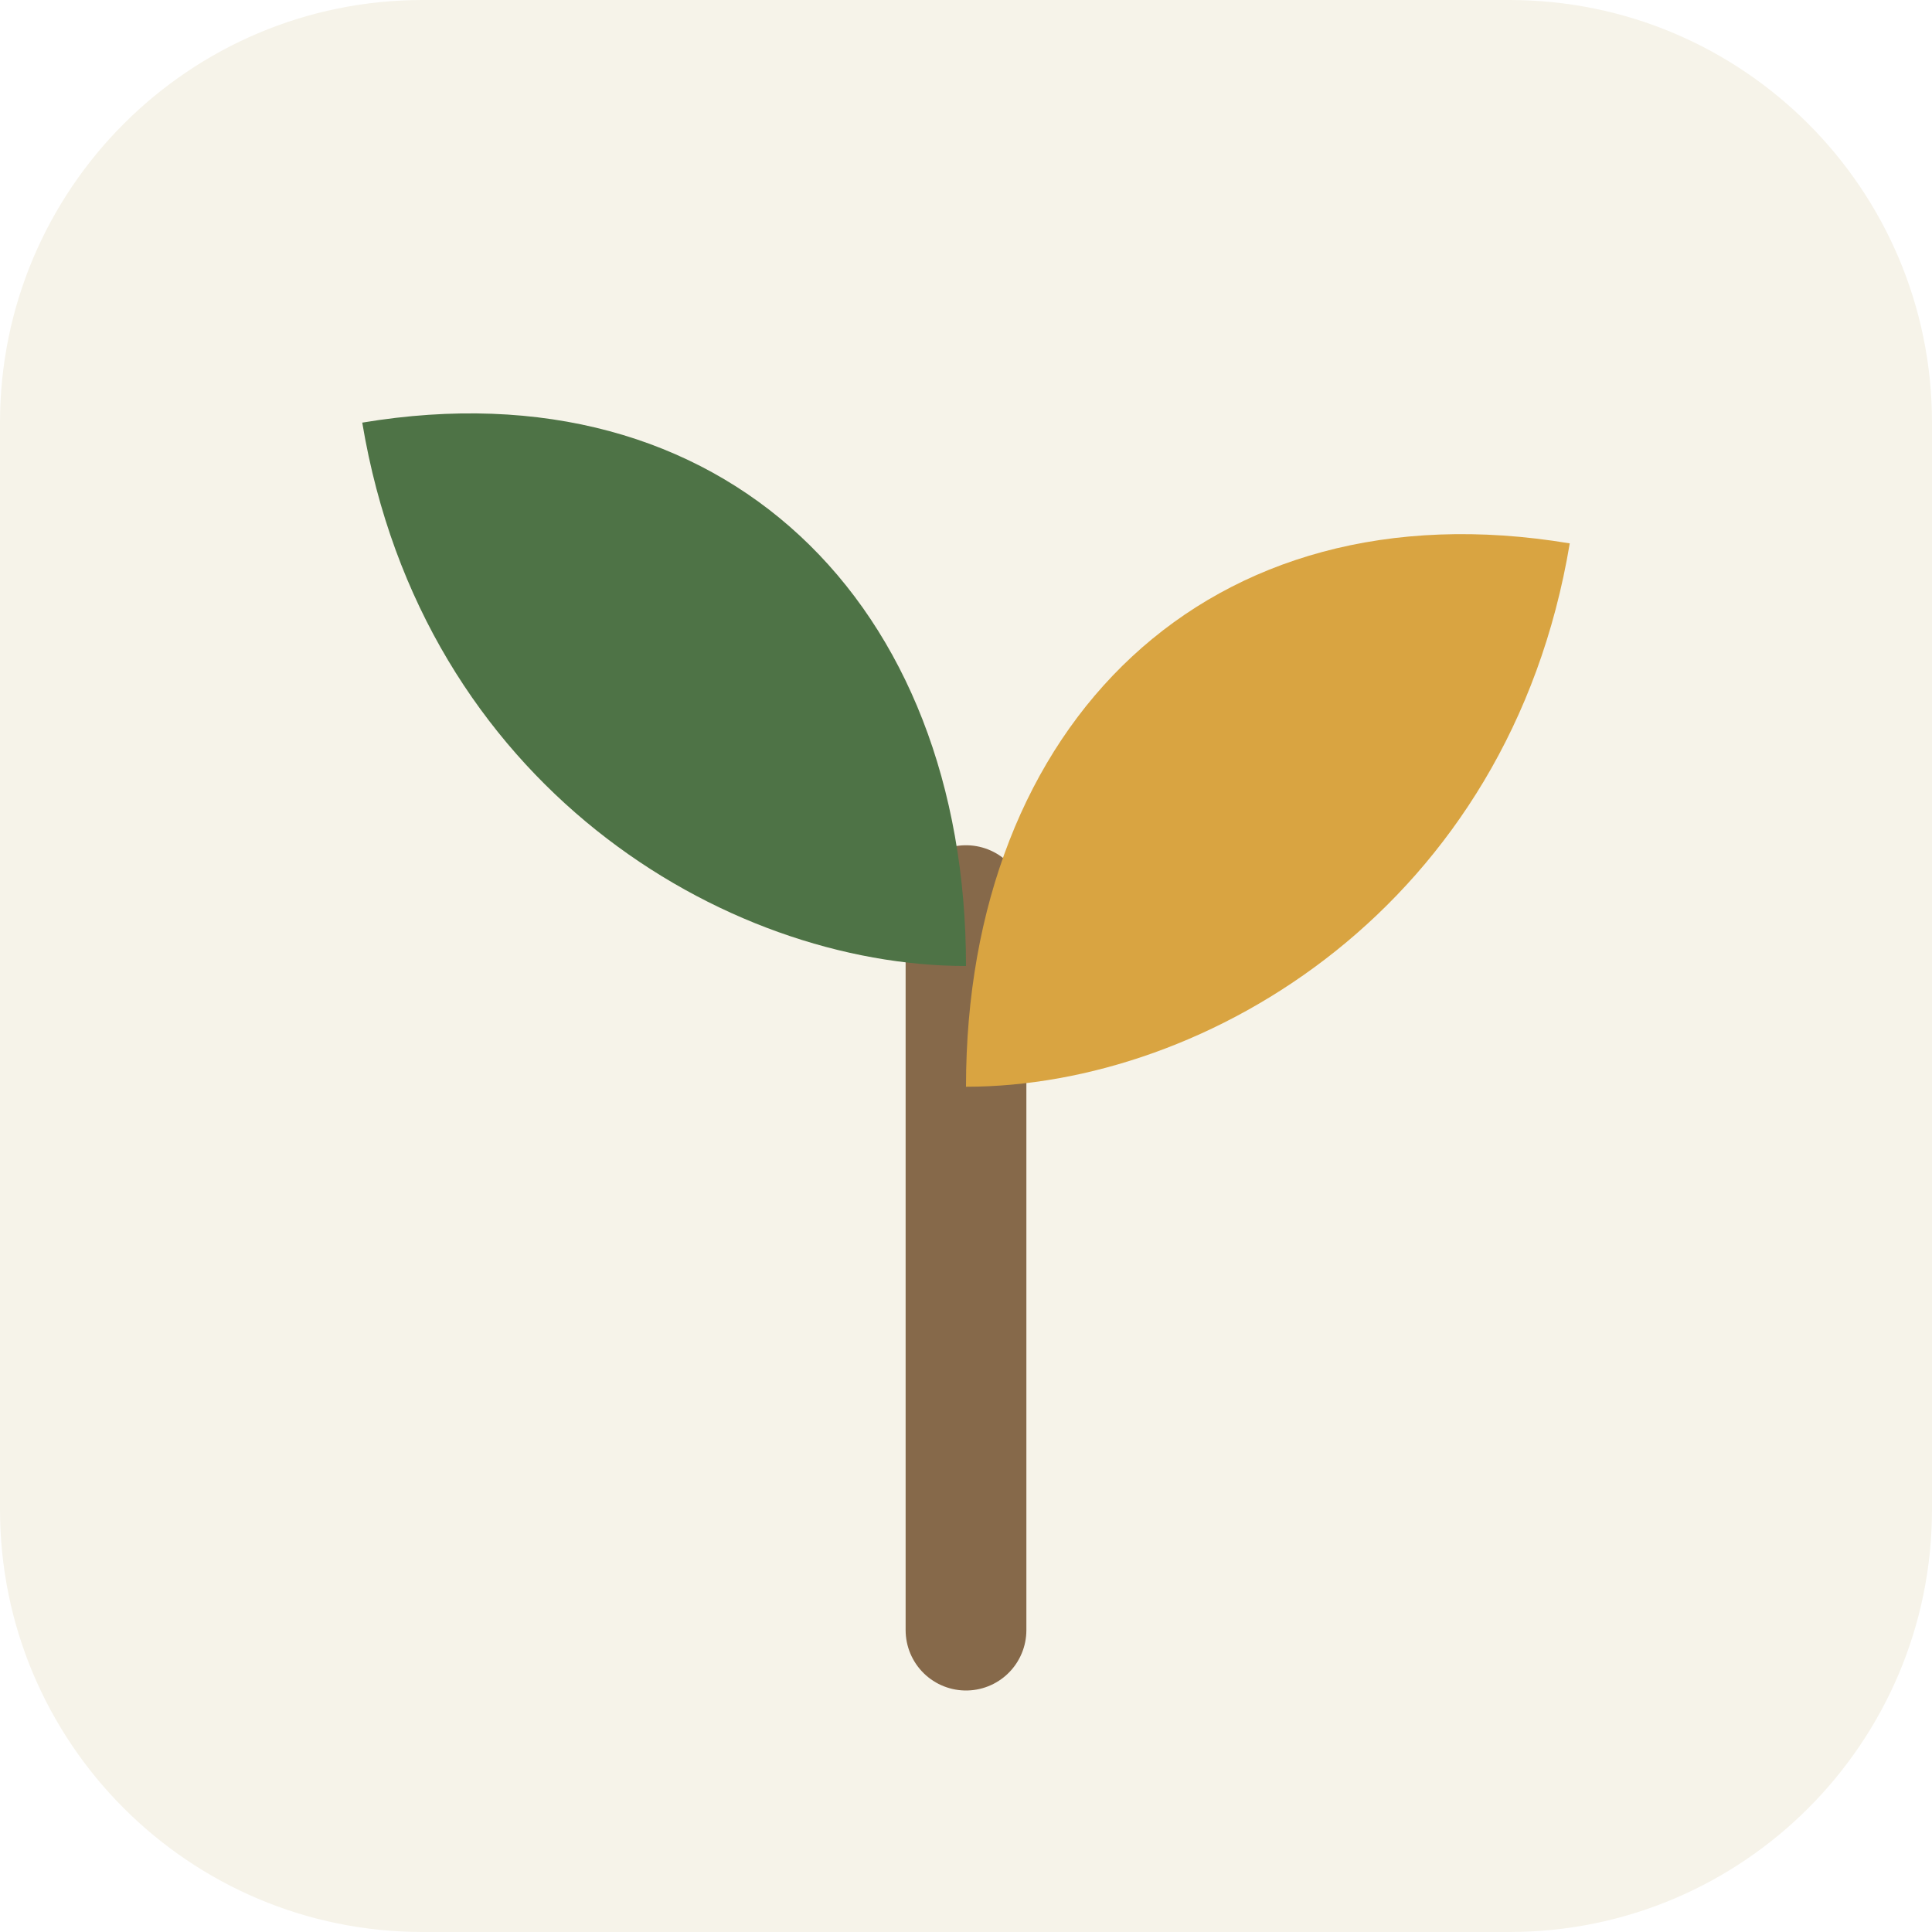
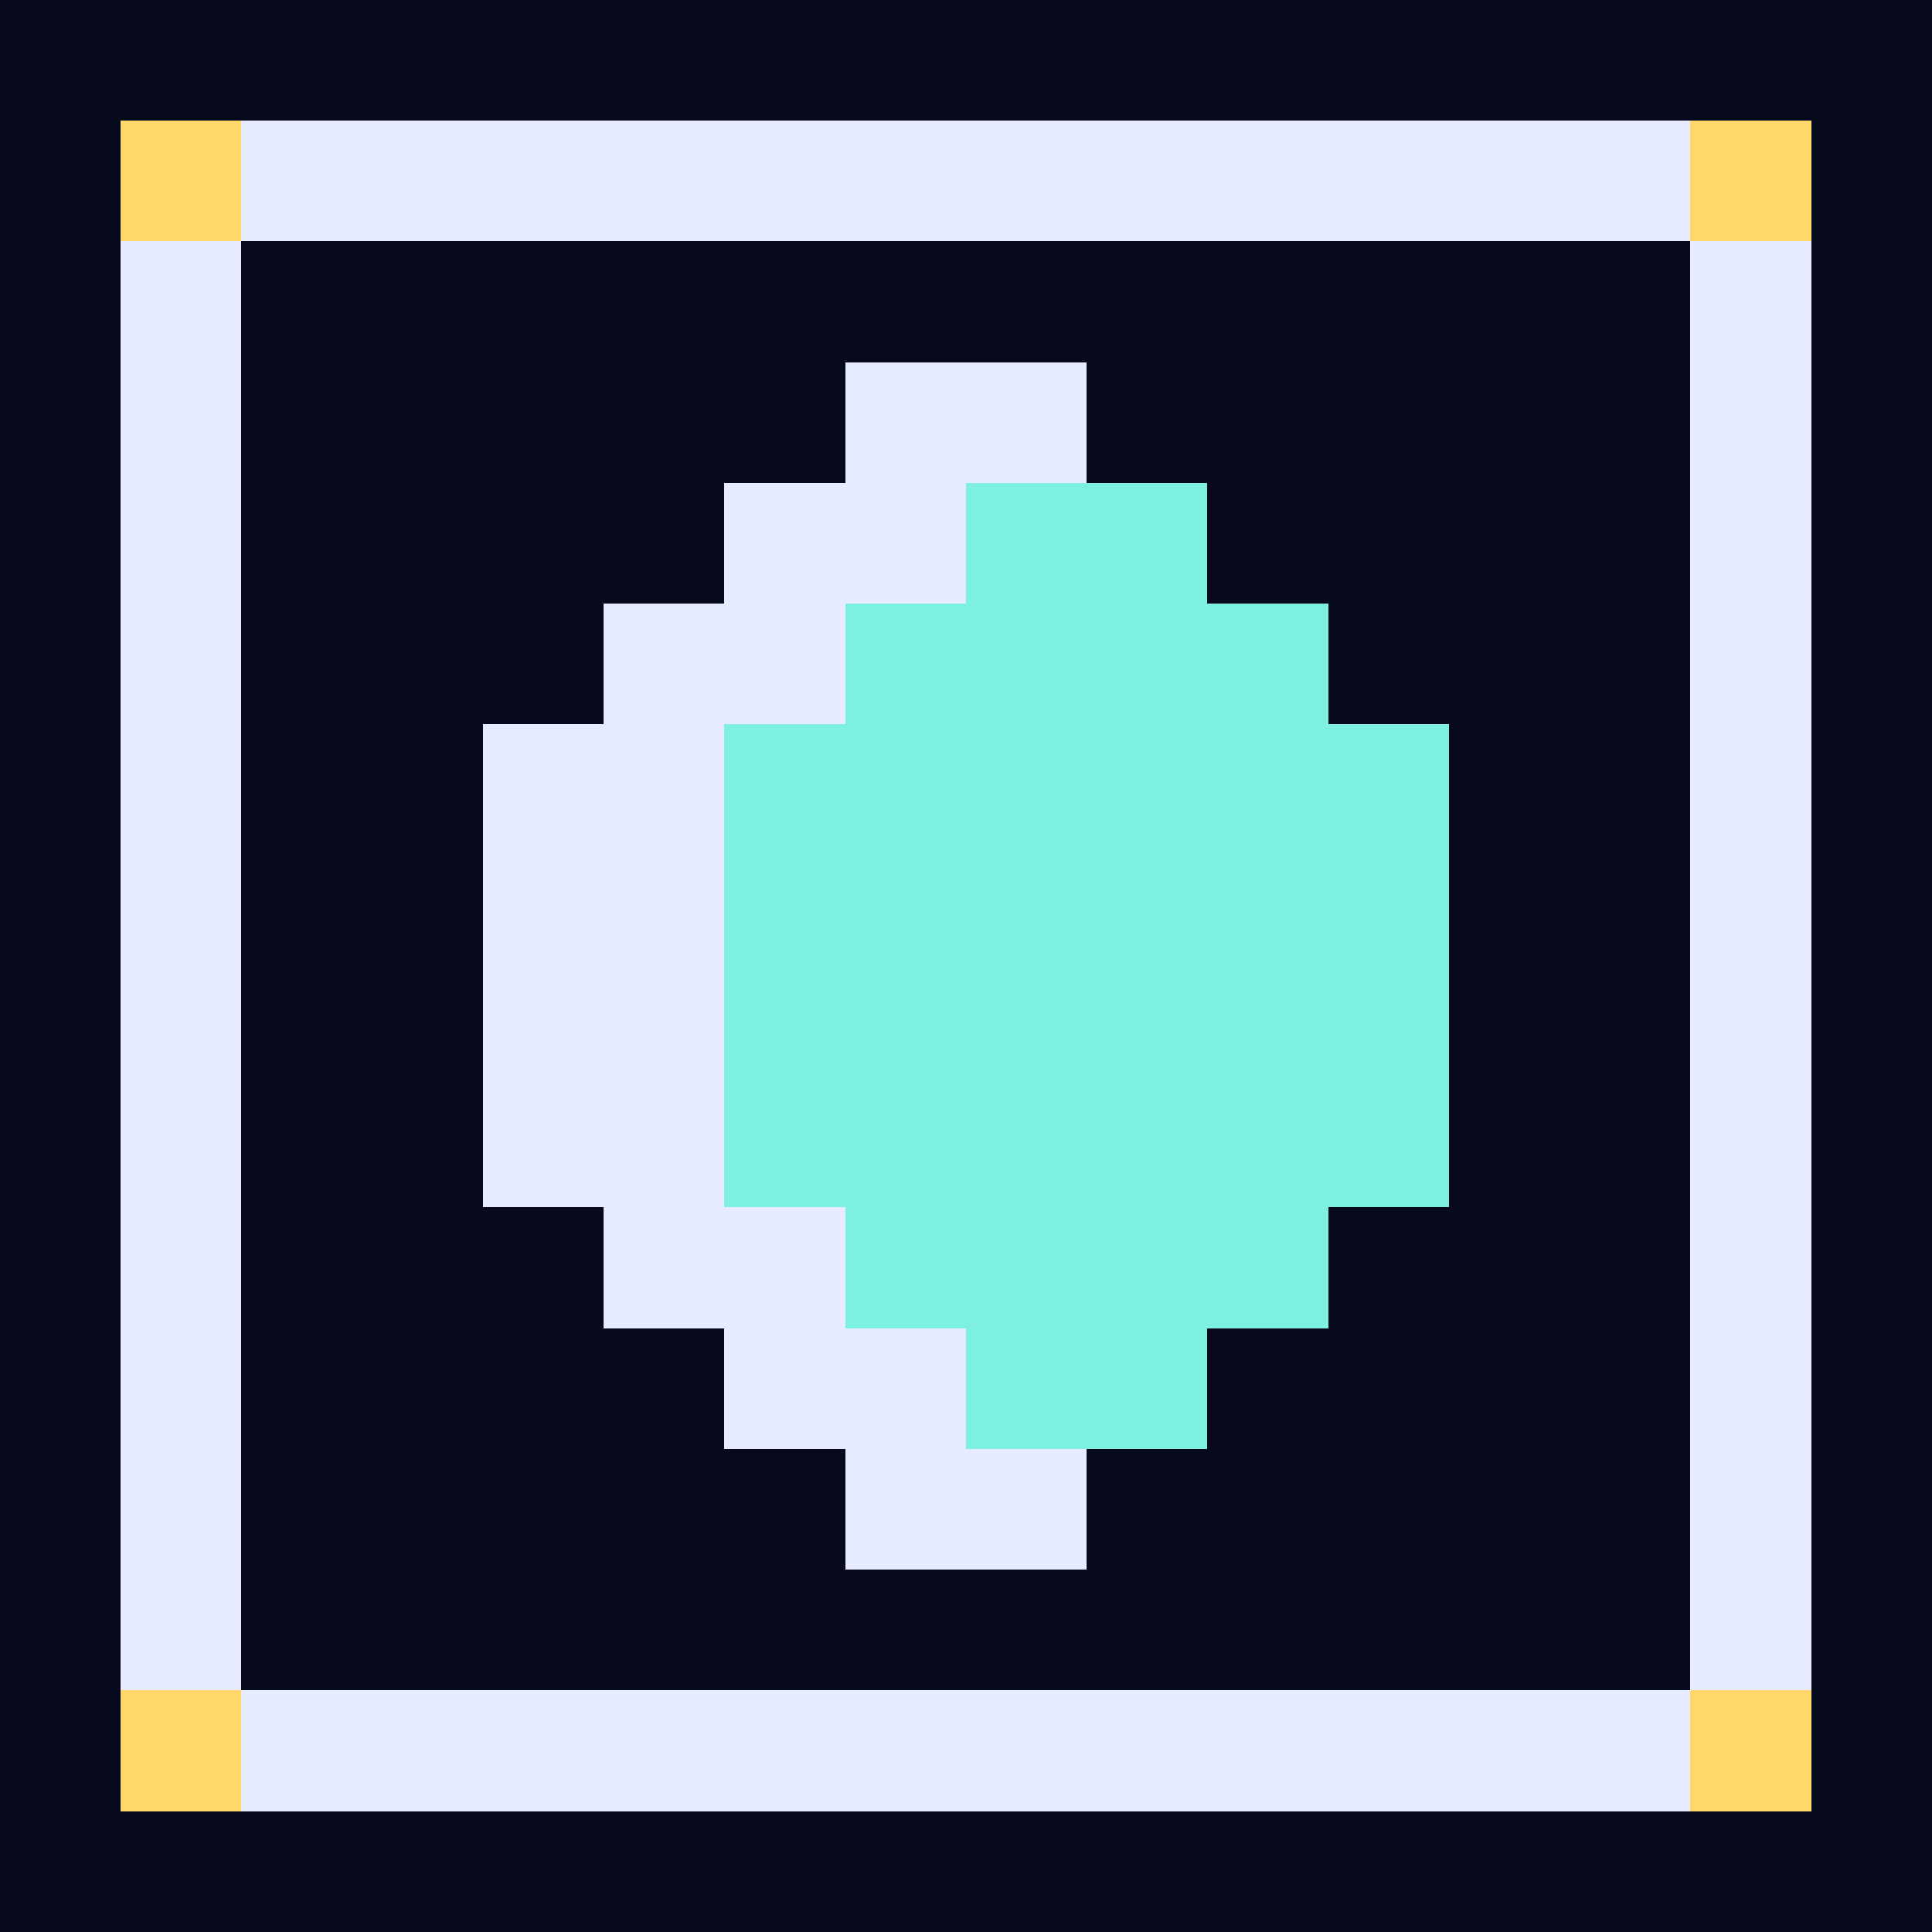
- <svg xmlns="http://www.w3.org/2000/svg" viewBox="0 0 64 64">
-   <rect width="64" height="64" rx="14" fill="#f6f3e9" />
-   <path d="M32 54V30" fill="none" stroke="#86694a" stroke-width="4" stroke-linecap="round" />
-   <g fill="#4e7346">
-     <path d="M32 32 C 24 32, 14 26, 12 14 C 24 12, 32 20, 32 32 Z" />
-   </g>
-   <g fill="#d9a441">
-     <path d="M32 36 C 40 36, 50 30, 52 18 C 40 16, 32 24, 32 36 Z" />
-   </g>
+ <svg xmlns="http://www.w3.org/2000/svg" viewBox="0 0 64 64" shape-rendering="crispEdges">
+   <rect width="64" height="64" fill="#070a1c" />
+   <path fill="#e6ebff" d="M8 4h48v4h-48zM4 8h4v48h-4zM56 8h4v48h-4zM28 12h8v4h-8zM24 16h8v4h-8zM20 20h8v4h-8zM16 24h8v16h-8zM20 40h8v4h-8zM24 44h8v4h-8zM28 48h8v4h-8zM8 56h48v4h-48z" />
+   <path fill="#ffd76b" d="M4 4h4v4h-4zM56 4h4v4h-4zM4 56h4v4h-4zM56 56h4v4h-4z" />
+   <path fill="#7ef0e0" d="M32 16h8v32h-8zM28 20h4v24h-4zM40 20h4v24h-4zM24 24h4v16h-4zM44 24h4v16h-4z" />
</svg>
